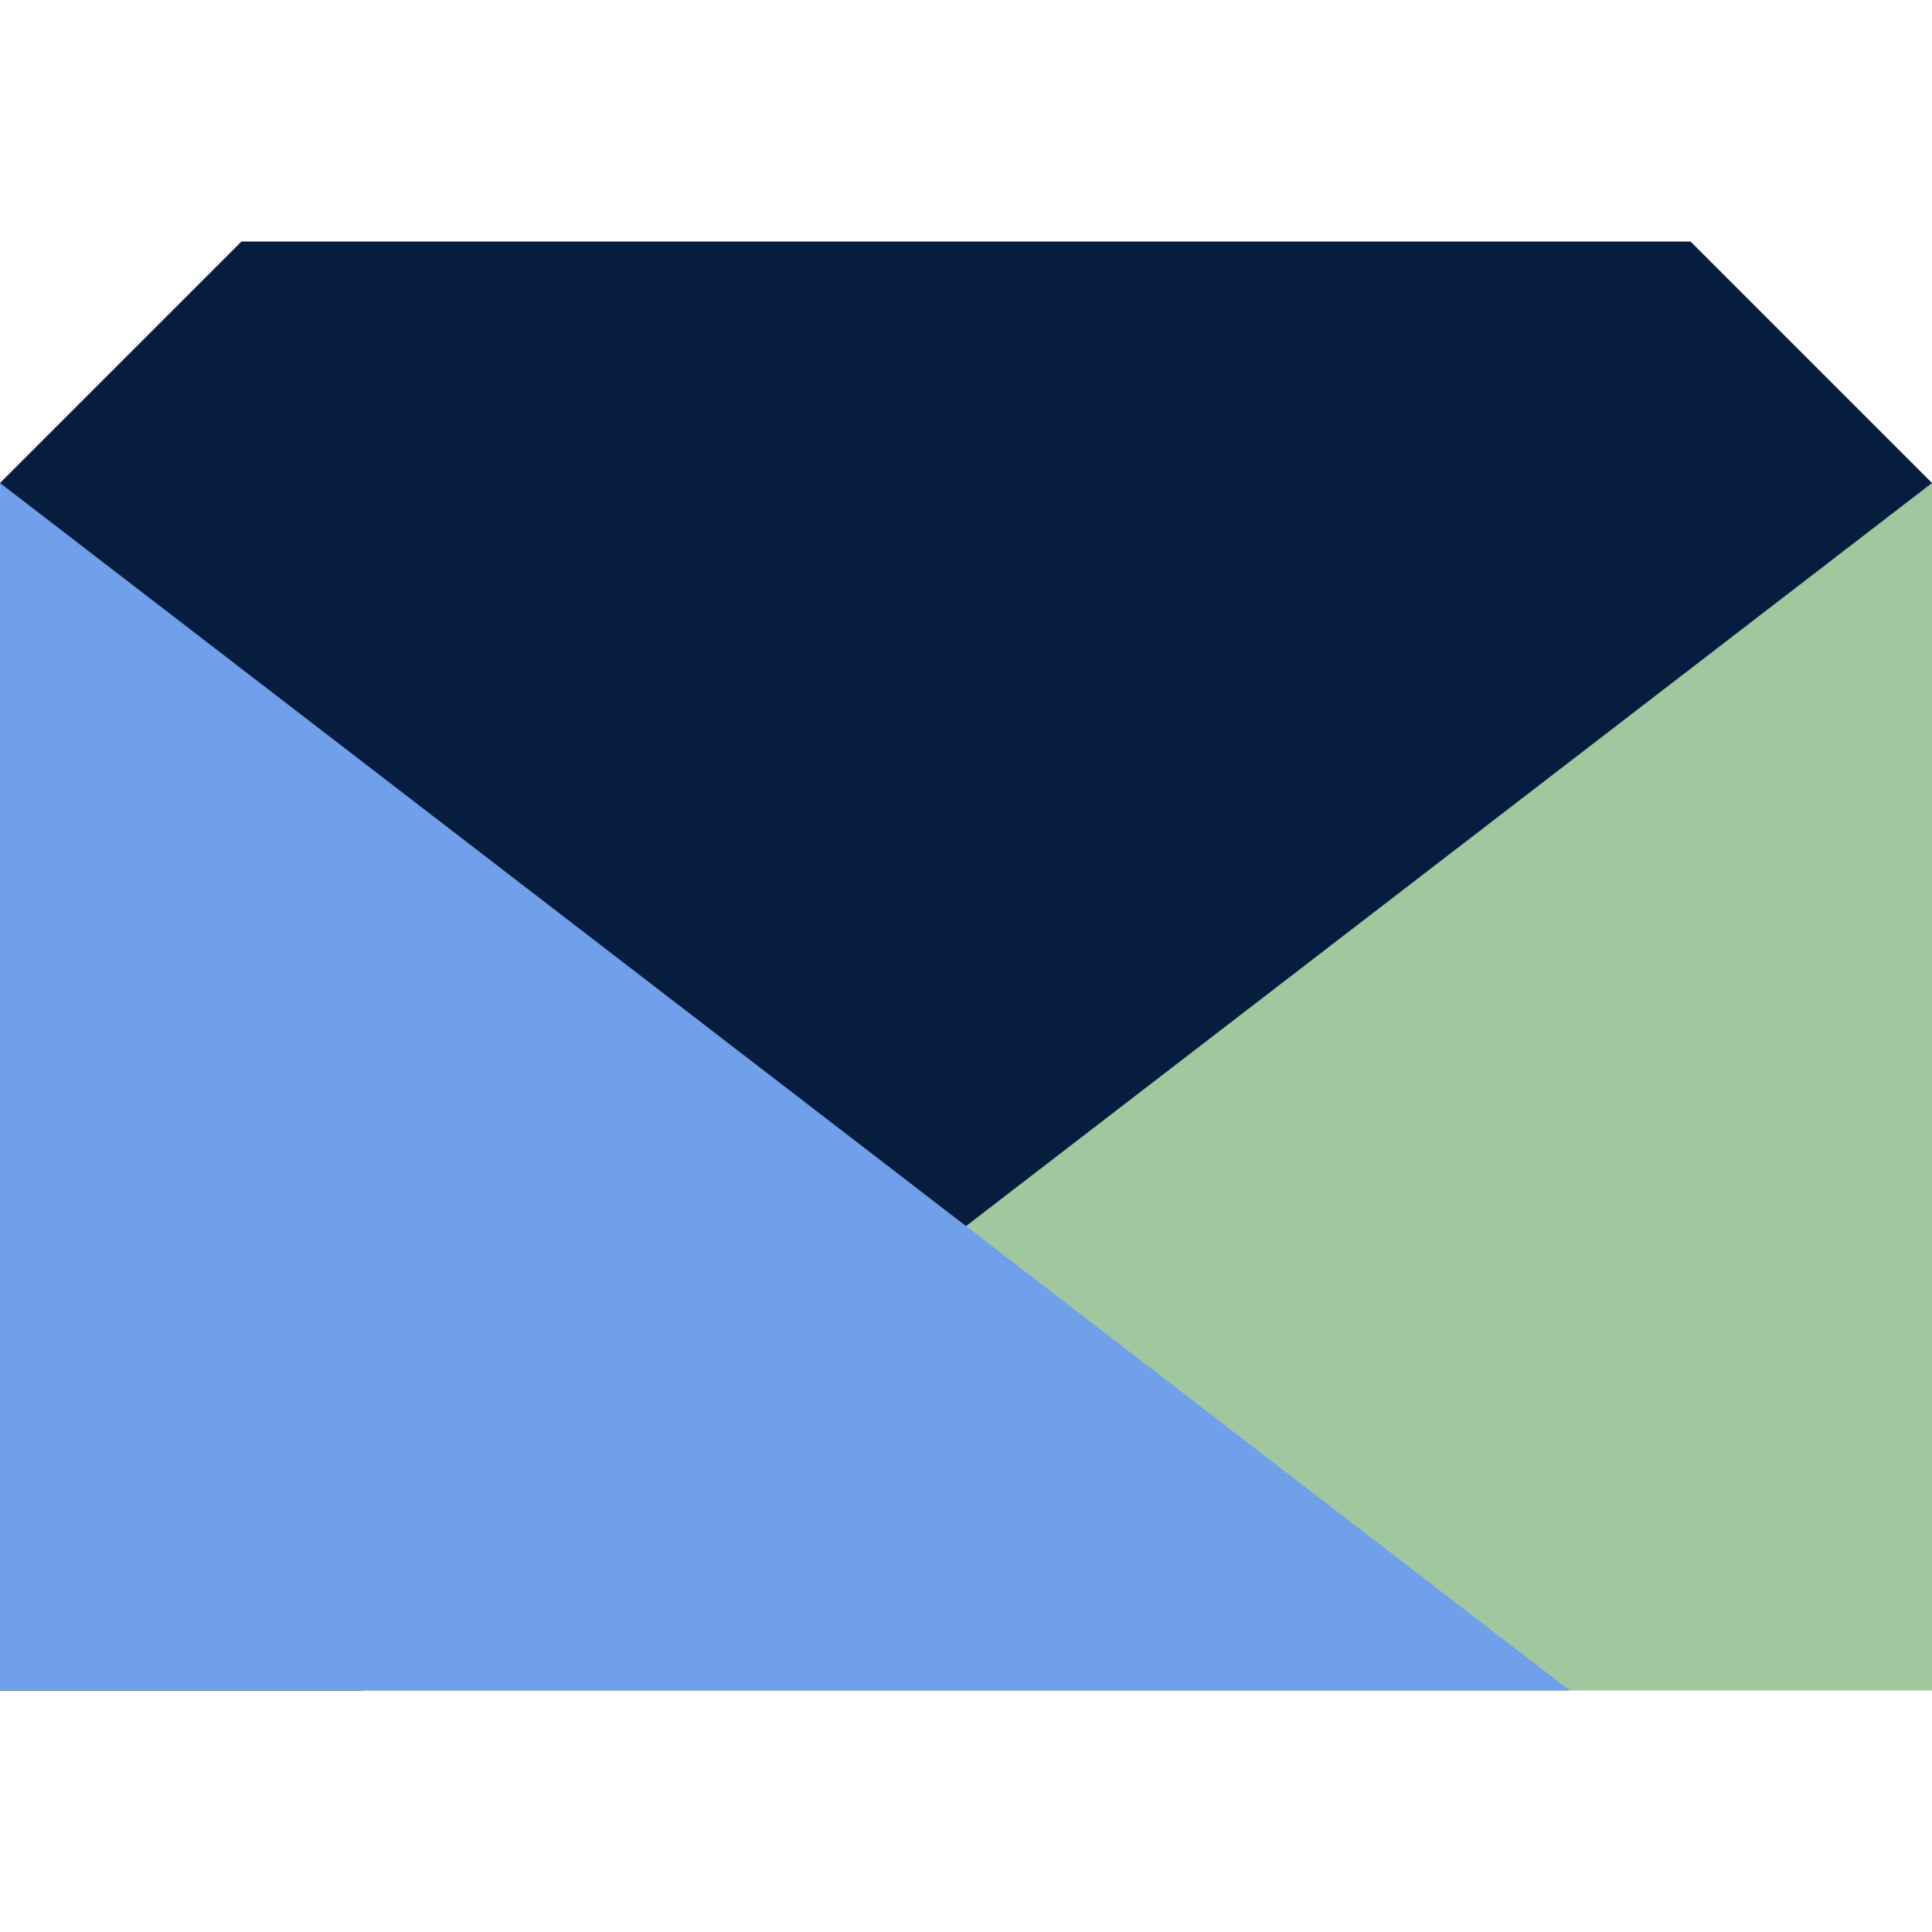
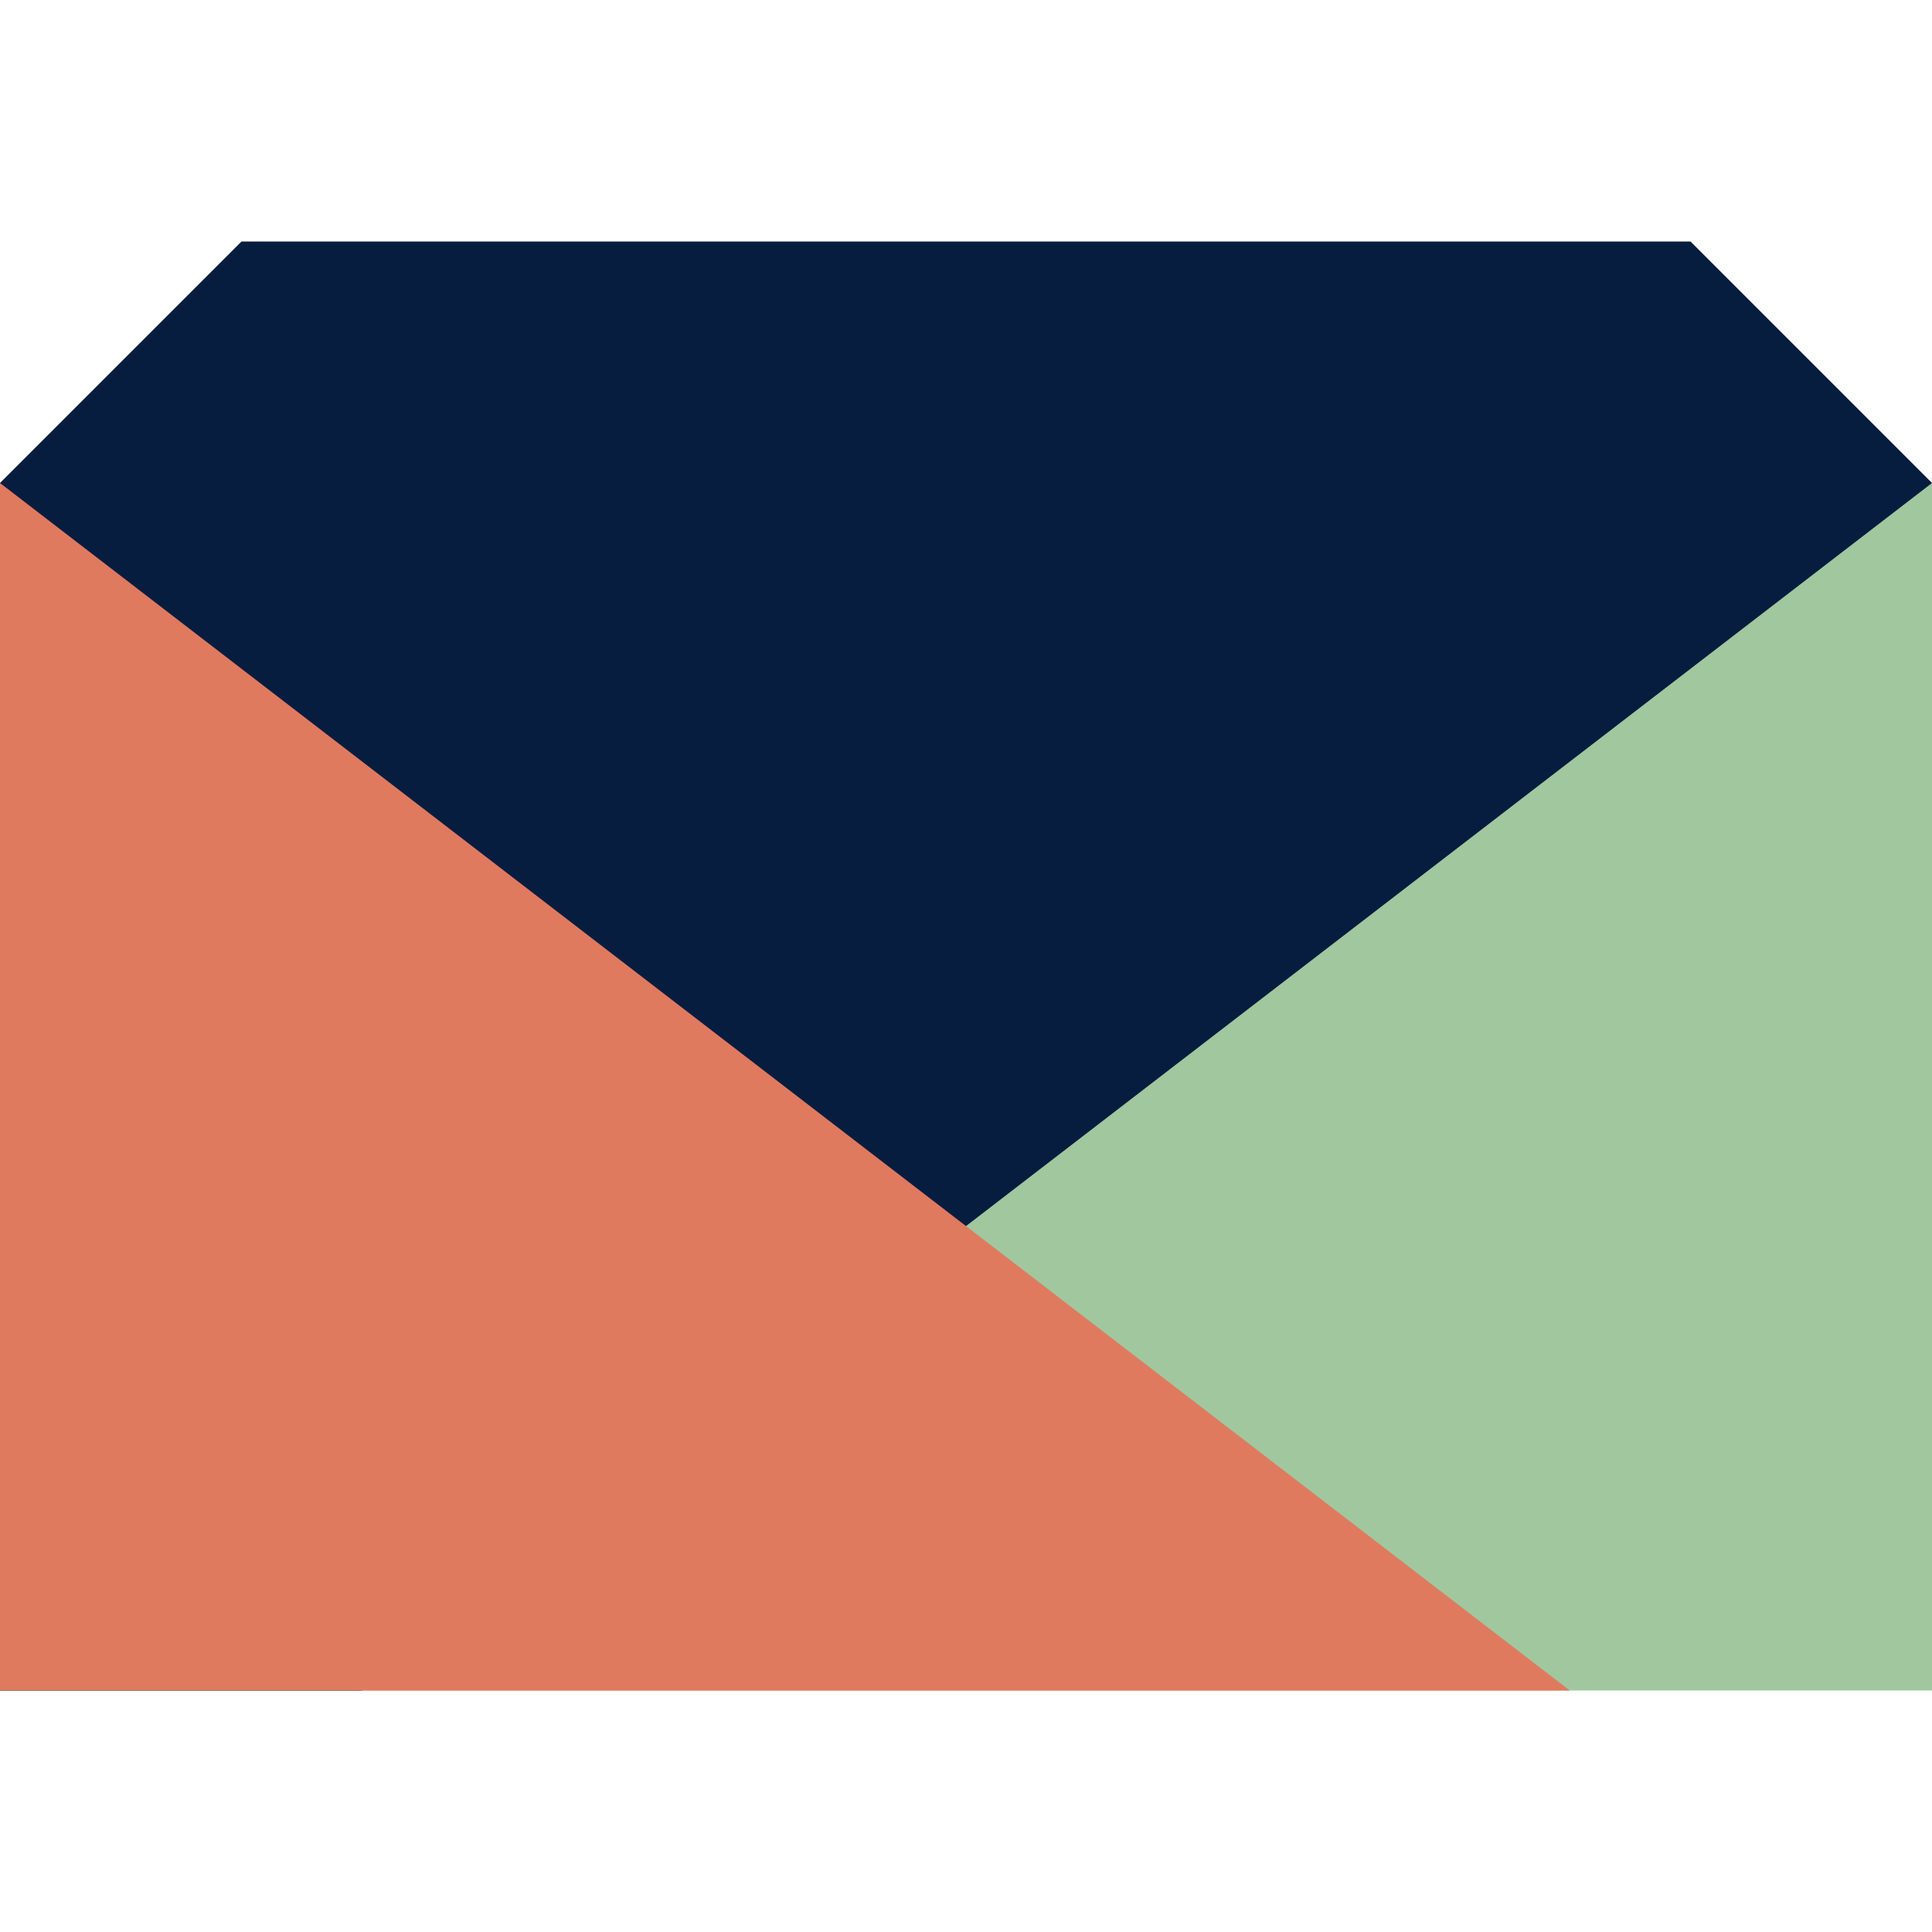
<svg xmlns="http://www.w3.org/2000/svg" width="32px" height="32px" viewBox="0 0 160 120" version="1.1">
  <polygon points="0,20 0,120 160,120 160,20" fill="#A1C79F" />
  <polygon points="20,0 0,20 0,120 30,120 160,20 140,0" fill="#071D3F" />
-   <polygon points="0,20 130,120 0,120" fill="#6FA0E9" />
+   <polygon points="0,20 130,120 0,120" fill="#E07A5F" />
</svg>
